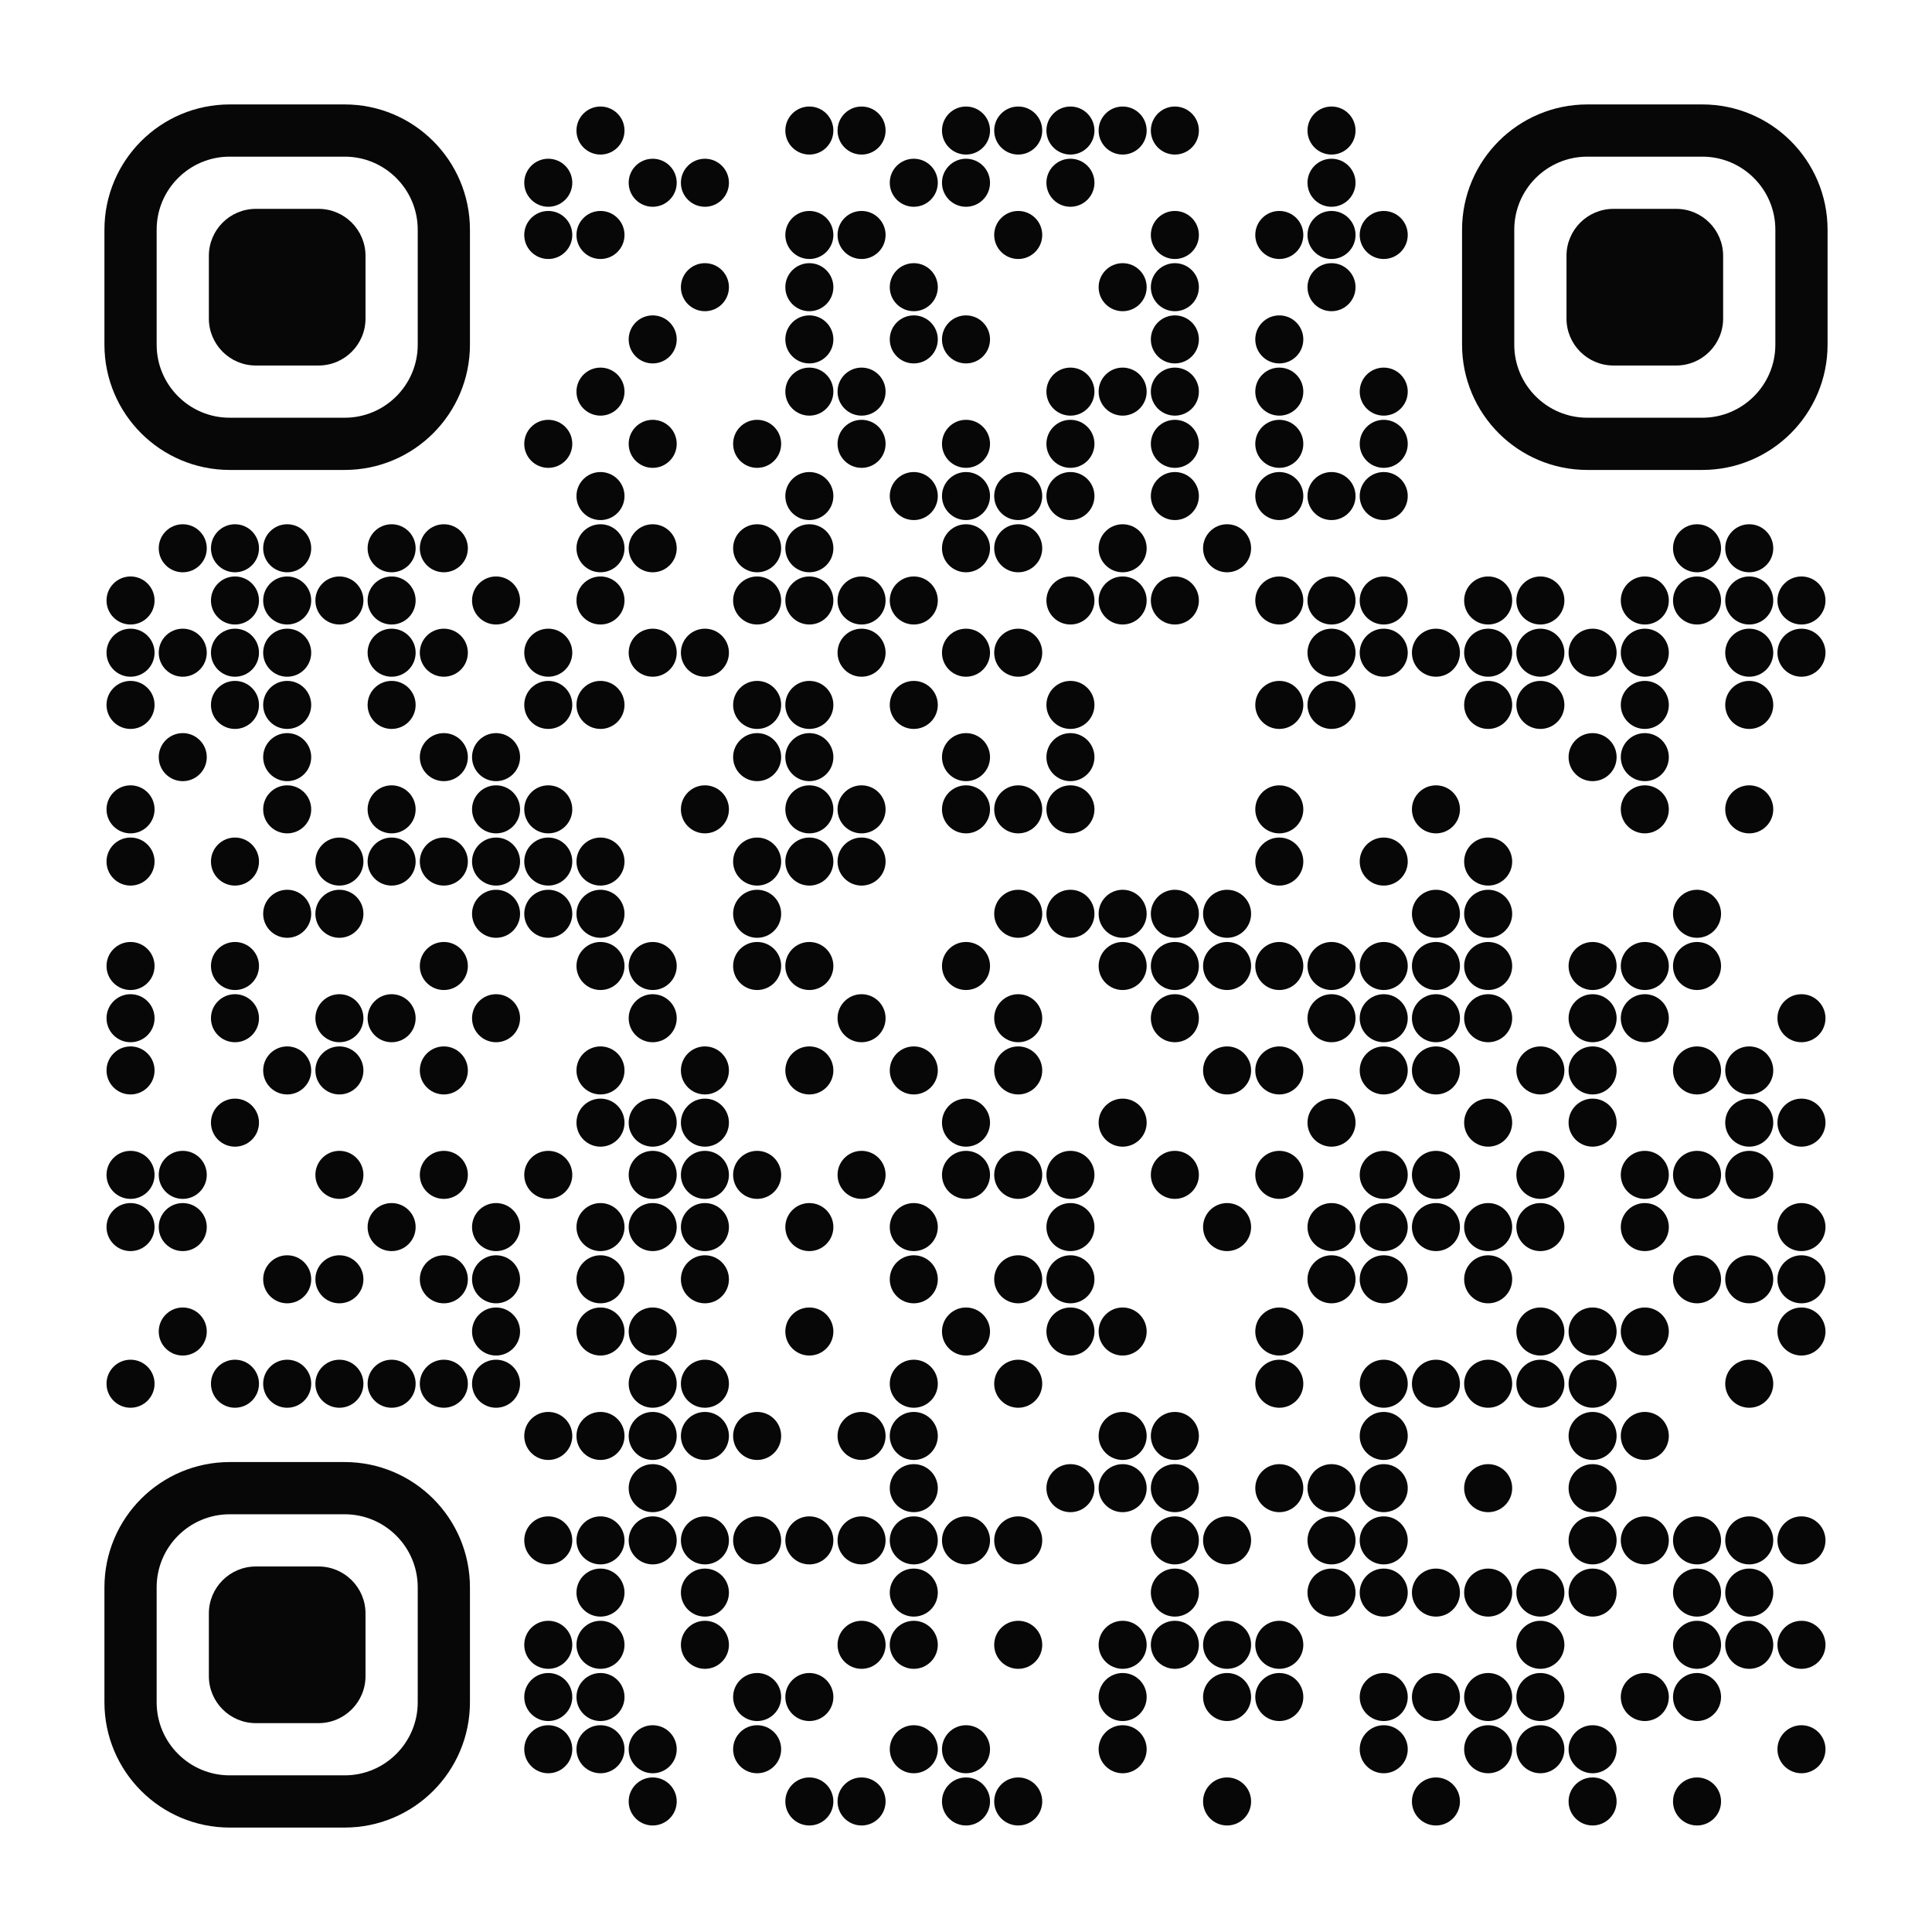
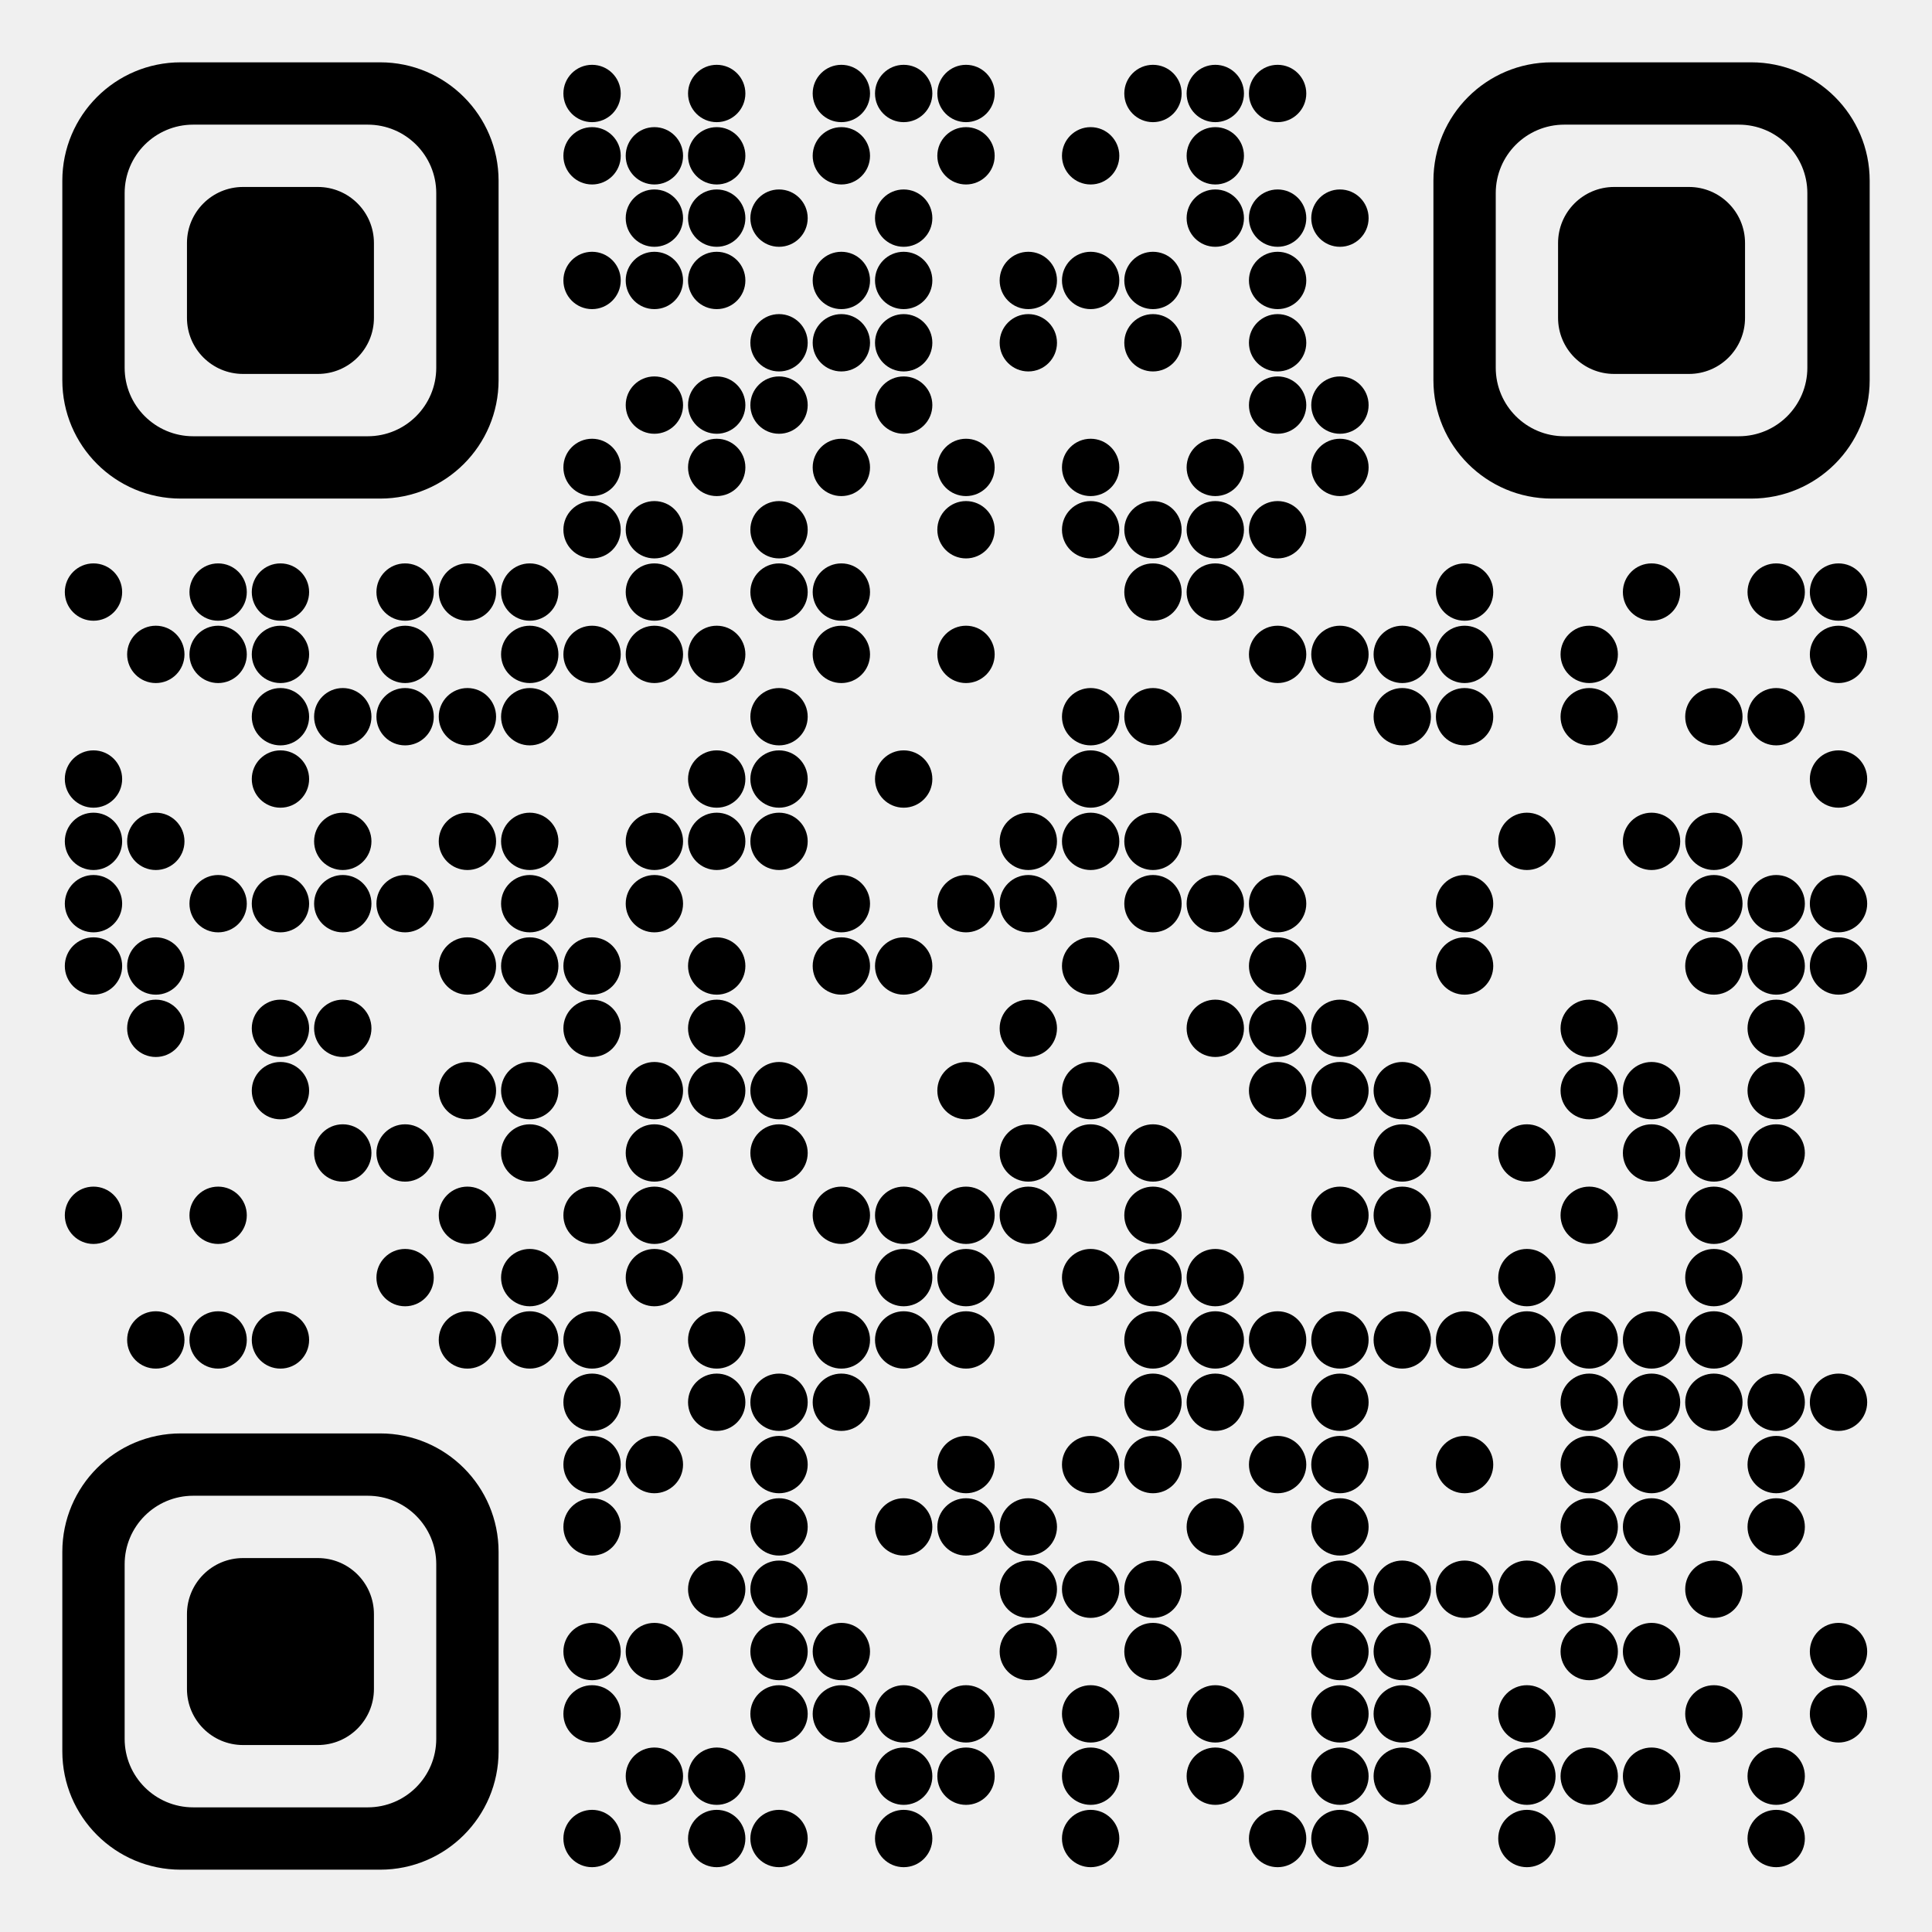
- <svg xmlns="http://www.w3.org/2000/svg" viewBox="0 0 37 37" shape-rendering="geometricPrecision">
-   <rect width="37" height="37" fill="#fff" />
-   <g fill="#070707">
-     <circle cx="11.5" cy="2.5" r="0.46" />
-     <circle cx="15.5" cy="2.5" r="0.46" />
-     <circle cx="16.5" cy="2.5" r="0.46" />
-     <circle cx="18.5" cy="2.5" r="0.46" />
-     <circle cx="19.5" cy="2.5" r="0.46" />
-     <circle cx="20.5" cy="2.5" r="0.46" />
-     <circle cx="21.5" cy="2.5" r="0.46" />
-     <circle cx="22.5" cy="2.5" r="0.46" />
-     <circle cx="25.5" cy="2.5" r="0.46" />
-     <circle cx="10.5" cy="3.5" r="0.46" />
-     <circle cx="12.5" cy="3.5" r="0.46" />
-     <circle cx="13.5" cy="3.5" r="0.46" />
-     <circle cx="17.5" cy="3.5" r="0.46" />
-     <circle cx="18.5" cy="3.5" r="0.46" />
-     <circle cx="20.5" cy="3.5" r="0.46" />
-     <circle cx="25.5" cy="3.5" r="0.46" />
-     <circle cx="10.5" cy="4.5" r="0.46" />
-     <circle cx="11.5" cy="4.5" r="0.46" />
-     <circle cx="15.5" cy="4.5" r="0.46" />
-     <circle cx="16.5" cy="4.5" r="0.46" />
-     <circle cx="19.5" cy="4.5" r="0.46" />
-     <circle cx="22.5" cy="4.5" r="0.46" />
-     <circle cx="24.5" cy="4.5" r="0.46" />
-     <circle cx="25.5" cy="4.5" r="0.46" />
-     <circle cx="26.5" cy="4.5" r="0.46" />
-     <circle cx="13.5" cy="5.5" r="0.46" />
-     <circle cx="15.5" cy="5.5" r="0.46" />
-     <circle cx="17.5" cy="5.5" r="0.46" />
-     <circle cx="21.5" cy="5.5" r="0.46" />
-     <circle cx="22.5" cy="5.5" r="0.46" />
-     <circle cx="25.5" cy="5.5" r="0.46" />
-     <circle cx="12.5" cy="6.5" r="0.46" />
-     <circle cx="15.5" cy="6.5" r="0.46" />
-     <circle cx="17.5" cy="6.5" r="0.46" />
-     <circle cx="18.5" cy="6.5" r="0.46" />
-     <circle cx="22.5" cy="6.5" r="0.46" />
-     <circle cx="24.5" cy="6.5" r="0.46" />
-     <circle cx="11.5" cy="7.5" r="0.46" />
-     <circle cx="15.5" cy="7.5" r="0.46" />
-     <circle cx="16.5" cy="7.5" r="0.46" />
-     <circle cx="20.5" cy="7.5" r="0.46" />
-     <circle cx="21.5" cy="7.5" r="0.46" />
-     <circle cx="22.5" cy="7.5" r="0.46" />
-     <circle cx="24.5" cy="7.5" r="0.46" />
-     <circle cx="26.5" cy="7.5" r="0.46" />
-     <circle cx="10.5" cy="8.5" r="0.46" />
-     <circle cx="12.5" cy="8.5" r="0.46" />
-     <circle cx="14.5" cy="8.5" r="0.46" />
-     <circle cx="16.5" cy="8.5" r="0.46" />
-     <circle cx="18.5" cy="8.5" r="0.46" />
-     <circle cx="20.5" cy="8.5" r="0.46" />
-     <circle cx="22.5" cy="8.5" r="0.46" />
-     <circle cx="24.5" cy="8.5" r="0.46" />
-     <circle cx="26.5" cy="8.5" r="0.46" />
-     <circle cx="11.5" cy="9.5" r="0.46" />
-     <circle cx="15.5" cy="9.5" r="0.46" />
-     <circle cx="17.5" cy="9.5" r="0.46" />
-     <circle cx="18.5" cy="9.5" r="0.46" />
-     <circle cx="19.5" cy="9.5" r="0.46" />
-     <circle cx="20.5" cy="9.5" r="0.46" />
-     <circle cx="22.5" cy="9.5" r="0.46" />
-     <circle cx="24.5" cy="9.5" r="0.46" />
-     <circle cx="25.5" cy="9.5" r="0.46" />
-     <circle cx="26.5" cy="9.5" r="0.46" />
-     <circle cx="3.5" cy="10.5" r="0.46" />
-     <circle cx="4.5" cy="10.5" r="0.46" />
-     <circle cx="5.5" cy="10.5" r="0.46" />
-     <circle cx="7.5" cy="10.5" r="0.46" />
-     <circle cx="8.5" cy="10.5" r="0.46" />
-     <circle cx="11.5" cy="10.5" r="0.46" />
-     <circle cx="12.5" cy="10.5" r="0.46" />
-     <circle cx="14.5" cy="10.5" r="0.46" />
-     <circle cx="15.5" cy="10.5" r="0.46" />
-     <circle cx="18.5" cy="10.5" r="0.46" />
-     <circle cx="19.5" cy="10.5" r="0.46" />
-     <circle cx="21.5" cy="10.5" r="0.46" />
-     <circle cx="23.5" cy="10.5" r="0.46" />
-     <circle cx="32.5" cy="10.5" r="0.46" />
-     <circle cx="33.5" cy="10.5" r="0.46" />
-     <circle cx="2.5" cy="11.5" r="0.46" />
-     <circle cx="4.5" cy="11.5" r="0.46" />
-     <circle cx="5.5" cy="11.5" r="0.46" />
-     <circle cx="6.5" cy="11.5" r="0.46" />
-     <circle cx="7.5" cy="11.5" r="0.46" />
-     <circle cx="9.5" cy="11.5" r="0.46" />
-     <circle cx="11.5" cy="11.5" r="0.46" />
-     <circle cx="14.5" cy="11.5" r="0.46" />
-     <circle cx="15.5" cy="11.5" r="0.46" />
-     <circle cx="16.5" cy="11.5" r="0.46" />
-     <circle cx="17.5" cy="11.5" r="0.46" />
-     <circle cx="20.5" cy="11.5" r="0.46" />
-     <circle cx="21.5" cy="11.5" r="0.46" />
-     <circle cx="22.5" cy="11.5" r="0.46" />
-     <circle cx="24.5" cy="11.5" r="0.46" />
-     <circle cx="25.5" cy="11.5" r="0.46" />
-     <circle cx="26.5" cy="11.5" r="0.46" />
-     <circle cx="28.5" cy="11.5" r="0.46" />
-     <circle cx="29.5" cy="11.5" r="0.46" />
-     <circle cx="31.5" cy="11.5" r="0.46" />
-     <circle cx="32.5" cy="11.5" r="0.46" />
-     <circle cx="33.5" cy="11.5" r="0.46" />
-     <circle cx="34.5" cy="11.5" r="0.46" />
-     <circle cx="2.5" cy="12.5" r="0.46" />
-     <circle cx="3.5" cy="12.5" r="0.46" />
-     <circle cx="4.5" cy="12.5" r="0.46" />
-     <circle cx="5.5" cy="12.5" r="0.46" />
-     <circle cx="7.5" cy="12.5" r="0.46" />
-     <circle cx="8.5" cy="12.5" r="0.46" />
-     <circle cx="10.5" cy="12.5" r="0.46" />
-     <circle cx="12.5" cy="12.5" r="0.46" />
-     <circle cx="13.5" cy="12.5" r="0.46" />
-     <circle cx="16.5" cy="12.5" r="0.46" />
-     <circle cx="18.5" cy="12.5" r="0.46" />
-     <circle cx="19.5" cy="12.5" r="0.46" />
-     <circle cx="25.5" cy="12.5" r="0.46" />
-     <circle cx="26.5" cy="12.5" r="0.46" />
-     <circle cx="27.5" cy="12.5" r="0.46" />
-     <circle cx="28.5" cy="12.5" r="0.46" />
-     <circle cx="29.5" cy="12.5" r="0.46" />
-     <circle cx="30.5" cy="12.5" r="0.46" />
-     <circle cx="31.5" cy="12.5" r="0.46" />
-     <circle cx="33.5" cy="12.5" r="0.46" />
-     <circle cx="34.5" cy="12.5" r="0.46" />
-     <circle cx="2.5" cy="13.5" r="0.46" />
-     <circle cx="4.5" cy="13.5" r="0.46" />
-     <circle cx="5.5" cy="13.5" r="0.46" />
-     <circle cx="7.5" cy="13.5" r="0.46" />
-     <circle cx="10.5" cy="13.5" r="0.46" />
-     <circle cx="11.5" cy="13.5" r="0.46" />
-     <circle cx="14.5" cy="13.5" r="0.46" />
-     <circle cx="15.5" cy="13.5" r="0.46" />
-     <circle cx="17.5" cy="13.5" r="0.46" />
-     <circle cx="20.5" cy="13.5" r="0.46" />
-     <circle cx="24.5" cy="13.5" r="0.46" />
-     <circle cx="25.5" cy="13.5" r="0.46" />
-     <circle cx="28.5" cy="13.5" r="0.46" />
-     <circle cx="29.5" cy="13.5" r="0.46" />
-     <circle cx="31.5" cy="13.5" r="0.46" />
-     <circle cx="33.5" cy="13.5" r="0.46" />
-     <circle cx="3.5" cy="14.5" r="0.46" />
-     <circle cx="5.5" cy="14.5" r="0.46" />
-     <circle cx="8.5" cy="14.5" r="0.46" />
-     <circle cx="9.5" cy="14.5" r="0.46" />
-     <circle cx="14.5" cy="14.5" r="0.46" />
-     <circle cx="15.5" cy="14.5" r="0.46" />
-     <circle cx="18.5" cy="14.5" r="0.46" />
-     <circle cx="20.5" cy="14.5" r="0.46" />
-     <circle cx="30.5" cy="14.5" r="0.46" />
-     <circle cx="31.5" cy="14.5" r="0.46" />
-     <circle cx="2.5" cy="15.5" r="0.46" />
-     <circle cx="5.5" cy="15.5" r="0.46" />
-     <circle cx="7.5" cy="15.5" r="0.46" />
-     <circle cx="9.5" cy="15.5" r="0.46" />
-     <circle cx="10.5" cy="15.5" r="0.46" />
-     <circle cx="13.5" cy="15.5" r="0.46" />
-     <circle cx="15.5" cy="15.5" r="0.46" />
-     <circle cx="16.5" cy="15.5" r="0.46" />
-     <circle cx="18.5" cy="15.5" r="0.46" />
-     <circle cx="19.5" cy="15.5" r="0.46" />
-     <circle cx="20.5" cy="15.5" r="0.46" />
-     <circle cx="24.5" cy="15.5" r="0.46" />
-     <circle cx="27.5" cy="15.5" r="0.46" />
-     <circle cx="31.5" cy="15.5" r="0.46" />
-     <circle cx="33.5" cy="15.5" r="0.46" />
-     <circle cx="2.5" cy="16.5" r="0.46" />
-     <circle cx="4.5" cy="16.5" r="0.46" />
-     <circle cx="6.5" cy="16.5" r="0.46" />
-     <circle cx="7.5" cy="16.5" r="0.46" />
-     <circle cx="8.5" cy="16.5" r="0.46" />
-     <circle cx="9.5" cy="16.5" r="0.46" />
-     <circle cx="10.5" cy="16.5" r="0.46" />
-     <circle cx="11.5" cy="16.5" r="0.46" />
-     <circle cx="14.5" cy="16.5" r="0.46" />
-     <circle cx="15.5" cy="16.5" r="0.46" />
-     <circle cx="16.5" cy="16.5" r="0.46" />
-     <circle cx="24.5" cy="16.5" r="0.46" />
-     <circle cx="26.5" cy="16.5" r="0.46" />
-     <circle cx="28.5" cy="16.5" r="0.46" />
-     <circle cx="5.5" cy="17.5" r="0.46" />
-     <circle cx="6.5" cy="17.5" r="0.46" />
-     <circle cx="9.5" cy="17.5" r="0.46" />
-     <circle cx="10.5" cy="17.5" r="0.46" />
-     <circle cx="11.5" cy="17.5" r="0.46" />
-     <circle cx="14.5" cy="17.5" r="0.46" />
-     <circle cx="19.5" cy="17.5" r="0.46" />
-     <circle cx="20.5" cy="17.5" r="0.46" />
-     <circle cx="21.5" cy="17.5" r="0.46" />
-     <circle cx="22.5" cy="17.5" r="0.46" />
-     <circle cx="23.5" cy="17.5" r="0.46" />
-     <circle cx="27.5" cy="17.5" r="0.46" />
-     <circle cx="28.5" cy="17.5" r="0.46" />
-     <circle cx="32.5" cy="17.5" r="0.46" />
-     <circle cx="2.5" cy="18.5" r="0.46" />
-     <circle cx="4.5" cy="18.5" r="0.46" />
-     <circle cx="8.5" cy="18.5" r="0.46" />
-     <circle cx="11.5" cy="18.5" r="0.46" />
-     <circle cx="12.5" cy="18.5" r="0.46" />
-     <circle cx="14.5" cy="18.5" r="0.46" />
-     <circle cx="15.5" cy="18.5" r="0.46" />
-     <circle cx="18.5" cy="18.5" r="0.46" />
-     <circle cx="21.5" cy="18.5" r="0.46" />
-     <circle cx="22.5" cy="18.5" r="0.46" />
-     <circle cx="23.5" cy="18.5" r="0.46" />
-     <circle cx="24.5" cy="18.5" r="0.46" />
-     <circle cx="25.5" cy="18.5" r="0.46" />
-     <circle cx="26.5" cy="18.5" r="0.46" />
-     <circle cx="27.5" cy="18.5" r="0.46" />
-     <circle cx="28.5" cy="18.5" r="0.46" />
-     <circle cx="30.5" cy="18.5" r="0.46" />
-     <circle cx="31.5" cy="18.5" r="0.46" />
-     <circle cx="32.5" cy="18.5" r="0.46" />
-     <circle cx="2.5" cy="19.5" r="0.46" />
-     <circle cx="4.5" cy="19.5" r="0.46" />
-     <circle cx="6.5" cy="19.5" r="0.46" />
-     <circle cx="7.5" cy="19.5" r="0.46" />
-     <circle cx="9.5" cy="19.5" r="0.46" />
-     <circle cx="12.5" cy="19.5" r="0.46" />
-     <circle cx="16.5" cy="19.5" r="0.46" />
-     <circle cx="19.5" cy="19.5" r="0.46" />
-     <circle cx="22.5" cy="19.5" r="0.46" />
-     <circle cx="25.5" cy="19.5" r="0.46" />
-     <circle cx="26.5" cy="19.5" r="0.46" />
-     <circle cx="27.5" cy="19.5" r="0.46" />
-     <circle cx="28.5" cy="19.5" r="0.46" />
-     <circle cx="30.5" cy="19.5" r="0.46" />
-     <circle cx="31.5" cy="19.5" r="0.46" />
-     <circle cx="34.5" cy="19.5" r="0.46" />
-     <circle cx="2.5" cy="20.5" r="0.46" />
-     <circle cx="5.5" cy="20.5" r="0.46" />
-     <circle cx="6.5" cy="20.5" r="0.46" />
-     <circle cx="8.5" cy="20.5" r="0.46" />
-     <circle cx="11.5" cy="20.5" r="0.46" />
-     <circle cx="13.5" cy="20.5" r="0.46" />
-     <circle cx="15.5" cy="20.5" r="0.46" />
-     <circle cx="17.5" cy="20.5" r="0.46" />
-     <circle cx="19.5" cy="20.5" r="0.46" />
-     <circle cx="23.5" cy="20.5" r="0.46" />
-     <circle cx="24.5" cy="20.5" r="0.46" />
-     <circle cx="26.5" cy="20.5" r="0.46" />
-     <circle cx="27.5" cy="20.5" r="0.46" />
-     <circle cx="29.5" cy="20.5" r="0.46" />
-     <circle cx="30.5" cy="20.5" r="0.46" />
-     <circle cx="32.5" cy="20.5" r="0.46" />
-     <circle cx="33.5" cy="20.5" r="0.46" />
-     <circle cx="4.5" cy="21.5" r="0.46" />
-     <circle cx="11.5" cy="21.5" r="0.46" />
-     <circle cx="12.5" cy="21.5" r="0.46" />
-     <circle cx="13.5" cy="21.5" r="0.46" />
-     <circle cx="18.5" cy="21.5" r="0.46" />
-     <circle cx="21.5" cy="21.5" r="0.46" />
-     <circle cx="25.5" cy="21.5" r="0.46" />
-     <circle cx="28.5" cy="21.5" r="0.46" />
-     <circle cx="30.5" cy="21.5" r="0.46" />
-     <circle cx="33.5" cy="21.5" r="0.46" />
-     <circle cx="34.5" cy="21.5" r="0.46" />
-     <circle cx="2.5" cy="22.5" r="0.46" />
-     <circle cx="3.5" cy="22.5" r="0.46" />
-     <circle cx="6.5" cy="22.5" r="0.46" />
-     <circle cx="8.5" cy="22.5" r="0.46" />
-     <circle cx="10.5" cy="22.5" r="0.46" />
-     <circle cx="12.5" cy="22.5" r="0.46" />
-     <circle cx="13.5" cy="22.5" r="0.46" />
-     <circle cx="14.5" cy="22.5" r="0.46" />
-     <circle cx="16.5" cy="22.5" r="0.46" />
-     <circle cx="18.5" cy="22.5" r="0.46" />
-     <circle cx="19.5" cy="22.5" r="0.46" />
-     <circle cx="20.5" cy="22.5" r="0.46" />
-     <circle cx="22.5" cy="22.5" r="0.46" />
-     <circle cx="24.5" cy="22.5" r="0.46" />
-     <circle cx="26.5" cy="22.5" r="0.46" />
-     <circle cx="27.5" cy="22.5" r="0.46" />
-     <circle cx="29.5" cy="22.5" r="0.46" />
-     <circle cx="31.5" cy="22.5" r="0.46" />
-     <circle cx="32.5" cy="22.5" r="0.46" />
-     <circle cx="33.5" cy="22.5" r="0.46" />
-     <circle cx="2.5" cy="23.5" r="0.46" />
-     <circle cx="3.5" cy="23.5" r="0.46" />
-     <circle cx="7.5" cy="23.5" r="0.46" />
-     <circle cx="9.5" cy="23.5" r="0.46" />
-     <circle cx="11.5" cy="23.5" r="0.46" />
-     <circle cx="12.5" cy="23.5" r="0.46" />
-     <circle cx="13.5" cy="23.5" r="0.46" />
-     <circle cx="15.5" cy="23.5" r="0.46" />
-     <circle cx="17.5" cy="23.5" r="0.46" />
-     <circle cx="20.5" cy="23.5" r="0.46" />
-     <circle cx="23.5" cy="23.5" r="0.46" />
-     <circle cx="25.5" cy="23.5" r="0.46" />
-     <circle cx="26.5" cy="23.5" r="0.46" />
-     <circle cx="27.5" cy="23.5" r="0.46" />
-     <circle cx="28.5" cy="23.5" r="0.46" />
-     <circle cx="29.5" cy="23.5" r="0.46" />
-     <circle cx="31.5" cy="23.5" r="0.46" />
-     <circle cx="34.5" cy="23.5" r="0.46" />
-     <circle cx="5.5" cy="24.5" r="0.46" />
-     <circle cx="6.5" cy="24.5" r="0.46" />
-     <circle cx="8.5" cy="24.5" r="0.46" />
-     <circle cx="9.5" cy="24.5" r="0.46" />
-     <circle cx="11.5" cy="24.5" r="0.46" />
-     <circle cx="13.5" cy="24.5" r="0.46" />
-     <circle cx="17.5" cy="24.5" r="0.46" />
-     <circle cx="19.5" cy="24.5" r="0.46" />
-     <circle cx="20.5" cy="24.5" r="0.46" />
-     <circle cx="25.5" cy="24.5" r="0.46" />
-     <circle cx="26.5" cy="24.5" r="0.46" />
-     <circle cx="28.5" cy="24.5" r="0.46" />
-     <circle cx="32.5" cy="24.5" r="0.46" />
-     <circle cx="33.5" cy="24.5" r="0.46" />
-     <circle cx="34.5" cy="24.5" r="0.46" />
-     <circle cx="3.5" cy="25.5" r="0.46" />
-     <circle cx="9.5" cy="25.5" r="0.46" />
-     <circle cx="11.5" cy="25.5" r="0.46" />
-     <circle cx="12.5" cy="25.5" r="0.46" />
-     <circle cx="15.5" cy="25.5" r="0.46" />
-     <circle cx="18.5" cy="25.5" r="0.46" />
-     <circle cx="20.5" cy="25.5" r="0.46" />
-     <circle cx="21.5" cy="25.5" r="0.46" />
-     <circle cx="24.5" cy="25.5" r="0.46" />
-     <circle cx="29.5" cy="25.5" r="0.46" />
-     <circle cx="30.5" cy="25.5" r="0.46" />
-     <circle cx="31.5" cy="25.5" r="0.46" />
-     <circle cx="34.5" cy="25.5" r="0.46" />
-     <circle cx="2.5" cy="26.5" r="0.46" />
-     <circle cx="4.5" cy="26.5" r="0.46" />
-     <circle cx="5.5" cy="26.5" r="0.46" />
-     <circle cx="6.5" cy="26.5" r="0.46" />
-     <circle cx="7.5" cy="26.5" r="0.46" />
-     <circle cx="8.5" cy="26.5" r="0.46" />
-     <circle cx="9.5" cy="26.5" r="0.46" />
-     <circle cx="12.5" cy="26.5" r="0.46" />
-     <circle cx="13.5" cy="26.5" r="0.46" />
-     <circle cx="17.5" cy="26.5" r="0.46" />
-     <circle cx="19.5" cy="26.5" r="0.46" />
-     <circle cx="24.5" cy="26.5" r="0.46" />
-     <circle cx="26.5" cy="26.5" r="0.46" />
-     <circle cx="27.5" cy="26.5" r="0.46" />
-     <circle cx="28.5" cy="26.5" r="0.46" />
-     <circle cx="29.5" cy="26.5" r="0.46" />
-     <circle cx="30.5" cy="26.5" r="0.46" />
-     <circle cx="33.5" cy="26.5" r="0.46" />
-     <circle cx="10.5" cy="27.5" r="0.46" />
-     <circle cx="11.5" cy="27.5" r="0.46" />
-     <circle cx="12.5" cy="27.5" r="0.46" />
-     <circle cx="13.5" cy="27.5" r="0.46" />
-     <circle cx="14.5" cy="27.5" r="0.46" />
-     <circle cx="16.5" cy="27.5" r="0.46" />
-     <circle cx="17.5" cy="27.5" r="0.46" />
-     <circle cx="21.5" cy="27.5" r="0.46" />
-     <circle cx="22.5" cy="27.5" r="0.46" />
-     <circle cx="26.5" cy="27.5" r="0.46" />
-     <circle cx="30.5" cy="27.5" r="0.46" />
-     <circle cx="31.5" cy="27.5" r="0.46" />
-     <circle cx="12.5" cy="28.5" r="0.46" />
-     <circle cx="17.5" cy="28.5" r="0.46" />
-     <circle cx="20.5" cy="28.5" r="0.46" />
-     <circle cx="21.5" cy="28.5" r="0.46" />
-     <circle cx="22.5" cy="28.5" r="0.46" />
-     <circle cx="24.5" cy="28.5" r="0.46" />
-     <circle cx="25.5" cy="28.5" r="0.46" />
-     <circle cx="26.5" cy="28.5" r="0.46" />
-     <circle cx="28.5" cy="28.5" r="0.46" />
-     <circle cx="30.5" cy="28.5" r="0.46" />
-     <circle cx="10.5" cy="29.5" r="0.46" />
-     <circle cx="11.5" cy="29.5" r="0.46" />
-     <circle cx="12.5" cy="29.5" r="0.46" />
-     <circle cx="13.5" cy="29.5" r="0.46" />
-     <circle cx="14.5" cy="29.5" r="0.46" />
-     <circle cx="15.5" cy="29.5" r="0.46" />
-     <circle cx="16.5" cy="29.5" r="0.46" />
-     <circle cx="17.5" cy="29.5" r="0.46" />
-     <circle cx="18.5" cy="29.5" r="0.46" />
-     <circle cx="19.5" cy="29.5" r="0.46" />
-     <circle cx="22.5" cy="29.5" r="0.46" />
-     <circle cx="23.5" cy="29.5" r="0.46" />
-     <circle cx="25.5" cy="29.5" r="0.46" />
-     <circle cx="26.5" cy="29.5" r="0.46" />
-     <circle cx="30.5" cy="29.5" r="0.46" />
-     <circle cx="31.5" cy="29.5" r="0.46" />
-     <circle cx="32.5" cy="29.5" r="0.46" />
-     <circle cx="33.5" cy="29.5" r="0.46" />
-     <circle cx="34.5" cy="29.5" r="0.46" />
-     <circle cx="11.5" cy="30.5" r="0.46" />
-     <circle cx="13.5" cy="30.5" r="0.46" />
-     <circle cx="17.5" cy="30.5" r="0.46" />
-     <circle cx="22.5" cy="30.5" r="0.46" />
-     <circle cx="25.5" cy="30.5" r="0.46" />
-     <circle cx="26.5" cy="30.5" r="0.46" />
-     <circle cx="27.5" cy="30.5" r="0.46" />
-     <circle cx="28.5" cy="30.5" r="0.46" />
-     <circle cx="29.5" cy="30.5" r="0.46" />
-     <circle cx="30.5" cy="30.5" r="0.46" />
-     <circle cx="32.5" cy="30.5" r="0.46" />
-     <circle cx="33.5" cy="30.5" r="0.46" />
-     <circle cx="10.5" cy="31.5" r="0.46" />
-     <circle cx="11.5" cy="31.5" r="0.46" />
-     <circle cx="13.5" cy="31.5" r="0.46" />
-     <circle cx="16.5" cy="31.5" r="0.46" />
-     <circle cx="17.5" cy="31.5" r="0.46" />
-     <circle cx="19.5" cy="31.5" r="0.46" />
-     <circle cx="21.5" cy="31.5" r="0.46" />
-     <circle cx="22.5" cy="31.5" r="0.46" />
-     <circle cx="23.5" cy="31.5" r="0.46" />
-     <circle cx="24.5" cy="31.5" r="0.46" />
-     <circle cx="29.5" cy="31.5" r="0.46" />
-     <circle cx="32.5" cy="31.5" r="0.46" />
-     <circle cx="33.5" cy="31.5" r="0.46" />
-     <circle cx="34.5" cy="31.5" r="0.46" />
-     <circle cx="10.5" cy="32.5" r="0.46" />
-     <circle cx="11.5" cy="32.5" r="0.46" />
-     <circle cx="14.5" cy="32.5" r="0.46" />
-     <circle cx="15.5" cy="32.5" r="0.46" />
-     <circle cx="21.5" cy="32.5" r="0.46" />
-     <circle cx="23.5" cy="32.5" r="0.46" />
-     <circle cx="24.5" cy="32.5" r="0.46" />
-     <circle cx="26.5" cy="32.5" r="0.46" />
-     <circle cx="27.5" cy="32.5" r="0.46" />
-     <circle cx="28.5" cy="32.5" r="0.46" />
-     <circle cx="29.5" cy="32.5" r="0.46" />
-     <circle cx="31.5" cy="32.5" r="0.46" />
-     <circle cx="32.5" cy="32.5" r="0.46" />
-     <circle cx="10.5" cy="33.5" r="0.46" />
-     <circle cx="11.5" cy="33.5" r="0.46" />
-     <circle cx="12.5" cy="33.5" r="0.46" />
-     <circle cx="14.5" cy="33.5" r="0.46" />
-     <circle cx="17.5" cy="33.5" r="0.46" />
-     <circle cx="18.5" cy="33.5" r="0.46" />
-     <circle cx="21.5" cy="33.5" r="0.46" />
-     <circle cx="26.5" cy="33.5" r="0.46" />
-     <circle cx="28.5" cy="33.5" r="0.46" />
-     <circle cx="29.5" cy="33.5" r="0.46" />
-     <circle cx="30.5" cy="33.5" r="0.46" />
-     <circle cx="34.5" cy="33.5" r="0.46" />
-     <circle cx="12.5" cy="34.5" r="0.46" />
-     <circle cx="15.5" cy="34.5" r="0.46" />
-     <circle cx="16.5" cy="34.5" r="0.46" />
-     <circle cx="18.5" cy="34.5" r="0.46" />
-     <circle cx="19.5" cy="34.5" r="0.46" />
-     <circle cx="23.5" cy="34.5" r="0.46" />
-     <circle cx="27.5" cy="34.5" r="0.46" />
-     <circle cx="30.5" cy="34.5" r="0.46" />
-     <circle cx="32.5" cy="34.5" r="0.46" />
-     <rect x="2.5" y="2.5" width="6" height="6" rx="1.9" fill="none" stroke="#070707" stroke-width="1" />
-     <rect x="4" y="4" width="3" height="3" rx="0.9" />
-     <rect x="28.5" y="2.5" width="6" height="6" rx="1.9" fill="none" stroke="#070707" stroke-width="1" />
-     <rect x="30" y="4" width="3" height="3" rx="0.9" />
-     <rect x="2.5" y="28.5" width="6" height="6" rx="1.9" fill="none" stroke="#070707" stroke-width="1" />
-     <rect x="4" y="30" width="3" height="3" rx="0.9" />
+ <svg xmlns="http://www.w3.org/2000/svg" viewBox="0 0 31 31">
+   <g>
+     <circle cx="9.5" cy="1.5" r=".46" />
+     <circle cx="11.5" cy="1.5" r=".46" />
+     <circle cx="13.5" cy="1.5" r=".46" />
+     <circle cx="14.5" cy="1.5" r=".46" />
+     <circle cx="15.5" cy="1.5" r=".46" />
+     <circle cx="18.5" cy="1.5" r=".46" />
+     <circle cx="19.5" cy="1.5" r=".46" />
+     <circle cx="20.5" cy="1.5" r=".46" />
+     <circle cx="9.5" cy="2.5" r=".46" />
+     <circle cx="10.5" cy="2.5" r=".46" />
+     <circle cx="11.5" cy="2.5" r=".46" />
+     <circle cx="13.5" cy="2.5" r=".46" />
+     <circle cx="15.5" cy="2.5" r=".46" />
+     <circle cx="17.5" cy="2.5" r=".46" />
+     <circle cx="19.5" cy="2.5" r=".46" />
+     <circle cx="10.5" cy="3.5" r=".46" />
+     <circle cx="11.5" cy="3.5" r=".46" />
+     <circle cx="12.5" cy="3.5" r=".46" />
+     <circle cx="14.5" cy="3.5" r=".46" />
+     <circle cx="19.5" cy="3.5" r=".46" />
+     <circle cx="20.5" cy="3.5" r=".46" />
+     <circle cx="21.5" cy="3.5" r=".46" />
+     <circle cx="9.5" cy="4.5" r=".46" />
+     <circle cx="10.5" cy="4.5" r=".46" />
+     <circle cx="11.5" cy="4.5" r=".46" />
+     <circle cx="13.5" cy="4.5" r=".46" />
+     <circle cx="14.5" cy="4.5" r=".46" />
+     <circle cx="16.5" cy="4.5" r=".46" />
+     <circle cx="17.5" cy="4.5" r=".46" />
+     <circle cx="18.5" cy="4.5" r=".46" />
+     <circle cx="20.5" cy="4.5" r=".46" />
+     <circle cx="12.5" cy="5.5" r=".46" />
+     <circle cx="13.5" cy="5.5" r=".46" />
+     <circle cx="14.5" cy="5.5" r=".46" />
+     <circle cx="16.5" cy="5.5" r=".46" />
+     <circle cx="18.5" cy="5.5" r=".46" />
+     <circle cx="20.5" cy="5.5" r=".46" />
+     <circle cx="10.5" cy="6.5" r=".46" />
+     <circle cx="11.5" cy="6.5" r=".46" />
+     <circle cx="12.5" cy="6.5" r=".46" />
+     <circle cx="14.5" cy="6.5" r=".46" />
+     <circle cx="20.5" cy="6.5" r=".46" />
+     <circle cx="21.5" cy="6.5" r=".46" />
+     <circle cx="9.5" cy="7.5" r=".46" />
+     <circle cx="11.5" cy="7.5" r=".46" />
+     <circle cx="13.5" cy="7.5" r=".46" />
+     <circle cx="15.5" cy="7.5" r=".46" />
+     <circle cx="17.5" cy="7.5" r=".46" />
+     <circle cx="19.5" cy="7.5" r=".46" />
+     <circle cx="21.5" cy="7.5" r=".46" />
+     <circle cx="9.5" cy="8.5" r=".46" />
+     <circle cx="10.5" cy="8.5" r=".46" />
+     <circle cx="12.5" cy="8.5" r=".46" />
+     <circle cx="15.5" cy="8.5" r=".46" />
+     <circle cx="17.5" cy="8.5" r=".46" />
+     <circle cx="18.5" cy="8.5" r=".46" />
+     <circle cx="19.5" cy="8.5" r=".46" />
+     <circle cx="20.5" cy="8.5" r=".46" />
+     <circle cx="1.5" cy="9.5" r=".46" />
+     <circle cx="3.5" cy="9.5" r=".46" />
+     <circle cx="4.5" cy="9.5" r=".46" />
+     <circle cx="6.5" cy="9.5" r=".46" />
+     <circle cx="7.5" cy="9.5" r=".46" />
+     <circle cx="8.5" cy="9.5" r=".46" />
+     <circle cx="10.5" cy="9.5" r=".46" />
+     <circle cx="12.5" cy="9.5" r=".46" />
+     <circle cx="13.5" cy="9.5" r=".46" />
+     <circle cx="18.5" cy="9.5" r=".46" />
+     <circle cx="19.5" cy="9.5" r=".46" />
+     <circle cx="23.5" cy="9.5" r=".46" />
+     <circle cx="26.5" cy="9.5" r=".46" />
+     <circle cx="28.5" cy="9.5" r=".46" />
+     <circle cx="29.5" cy="9.5" r=".46" />
+     <circle cx="2.5" cy="10.5" r=".46" />
+     <circle cx="3.5" cy="10.5" r=".46" />
+     <circle cx="4.5" cy="10.5" r=".46" />
+     <circle cx="6.5" cy="10.5" r=".46" />
+     <circle cx="8.5" cy="10.5" r=".46" />
+     <circle cx="9.5" cy="10.5" r=".46" />
+     <circle cx="10.5" cy="10.5" r=".46" />
+     <circle cx="11.5" cy="10.5" r=".46" />
+     <circle cx="13.5" cy="10.5" r=".46" />
+     <circle cx="15.5" cy="10.5" r=".46" />
+     <circle cx="20.5" cy="10.5" r=".46" />
+     <circle cx="21.5" cy="10.5" r=".46" />
+     <circle cx="22.5" cy="10.5" r=".46" />
+     <circle cx="23.5" cy="10.5" r=".46" />
+     <circle cx="25.5" cy="10.5" r=".46" />
+     <circle cx="29.5" cy="10.5" r=".46" />
+     <circle cx="4.5" cy="11.5" r=".46" />
+     <circle cx="5.5" cy="11.5" r=".46" />
+     <circle cx="6.5" cy="11.5" r=".46" />
+     <circle cx="7.5" cy="11.5" r=".46" />
+     <circle cx="8.5" cy="11.5" r=".46" />
+     <circle cx="12.5" cy="11.5" r=".46" />
+     <circle cx="17.5" cy="11.5" r=".46" />
+     <circle cx="18.5" cy="11.5" r=".46" />
+     <circle cx="22.5" cy="11.5" r=".46" />
+     <circle cx="23.5" cy="11.5" r=".46" />
+     <circle cx="25.5" cy="11.5" r=".46" />
+     <circle cx="27.5" cy="11.5" r=".46" />
+     <circle cx="28.5" cy="11.5" r=".46" />
+     <circle cx="1.5" cy="12.5" r=".46" />
+     <circle cx="4.5" cy="12.5" r=".46" />
+     <circle cx="11.5" cy="12.5" r=".46" />
+     <circle cx="12.5" cy="12.5" r=".46" />
+     <circle cx="14.5" cy="12.5" r=".46" />
+     <circle cx="17.5" cy="12.5" r=".46" />
+     <circle cx="29.5" cy="12.5" r=".46" />
+     <circle cx="1.5" cy="13.5" r=".46" />
+     <circle cx="2.5" cy="13.5" r=".46" />
+     <circle cx="5.5" cy="13.5" r=".46" />
+     <circle cx="7.5" cy="13.5" r=".46" />
+     <circle cx="8.5" cy="13.5" r=".46" />
+     <circle cx="10.5" cy="13.5" r=".46" />
+     <circle cx="11.5" cy="13.5" r=".46" />
+     <circle cx="12.5" cy="13.5" r=".46" />
+     <circle cx="16.5" cy="13.5" r=".46" />
+     <circle cx="17.5" cy="13.5" r=".46" />
+     <circle cx="18.5" cy="13.5" r=".46" />
+     <circle cx="24.5" cy="13.5" r=".46" />
+     <circle cx="26.5" cy="13.5" r=".46" />
+     <circle cx="27.5" cy="13.5" r=".46" />
+     <circle cx="1.5" cy="14.5" r=".46" />
+     <circle cx="3.5" cy="14.5" r=".46" />
+     <circle cx="4.5" cy="14.5" r=".46" />
+     <circle cx="5.5" cy="14.5" r=".46" />
+     <circle cx="6.5" cy="14.5" r=".46" />
+     <circle cx="8.5" cy="14.5" r=".46" />
+     <circle cx="10.5" cy="14.5" r=".46" />
+     <circle cx="13.5" cy="14.5" r=".46" />
+     <circle cx="15.5" cy="14.5" r=".46" />
+     <circle cx="16.5" cy="14.5" r=".46" />
+     <circle cx="18.5" cy="14.5" r=".46" />
+     <circle cx="19.5" cy="14.5" r=".46" />
+     <circle cx="20.5" cy="14.5" r=".46" />
+     <circle cx="23.5" cy="14.5" r=".46" />
+     <circle cx="27.5" cy="14.5" r=".46" />
+     <circle cx="28.5" cy="14.5" r=".46" />
+     <circle cx="29.5" cy="14.5" r=".46" />
+     <circle cx="1.5" cy="15.5" r=".46" />
+     <circle cx="2.5" cy="15.5" r=".46" />
+     <circle cx="7.5" cy="15.5" r=".46" />
+     <circle cx="8.5" cy="15.5" r=".46" />
+     <circle cx="9.5" cy="15.5" r=".46" />
+     <circle cx="11.5" cy="15.5" r=".46" />
+     <circle cx="13.5" cy="15.5" r=".46" />
+     <circle cx="14.5" cy="15.5" r=".46" />
+     <circle cx="17.5" cy="15.5" r=".46" />
+     <circle cx="20.5" cy="15.5" r=".46" />
+     <circle cx="23.5" cy="15.5" r=".46" />
+     <circle cx="27.5" cy="15.5" r=".46" />
+     <circle cx="28.5" cy="15.5" r=".46" />
+     <circle cx="29.5" cy="15.5" r=".46" />
+     <circle cx="2.5" cy="16.5" r=".46" />
+     <circle cx="4.5" cy="16.5" r=".46" />
+     <circle cx="5.5" cy="16.5" r=".46" />
+     <circle cx="9.5" cy="16.5" r=".46" />
+     <circle cx="11.5" cy="16.5" r=".46" />
+     <circle cx="16.5" cy="16.5" r=".46" />
+     <circle cx="19.5" cy="16.5" r=".46" />
+     <circle cx="20.5" cy="16.5" r=".46" />
+     <circle cx="21.5" cy="16.5" r=".46" />
+     <circle cx="25.5" cy="16.5" r=".46" />
+     <circle cx="28.5" cy="16.5" r=".46" />
+     <circle cx="4.5" cy="17.5" r=".46" />
+     <circle cx="7.5" cy="17.5" r=".46" />
+     <circle cx="8.5" cy="17.5" r=".46" />
+     <circle cx="10.5" cy="17.5" r=".46" />
+     <circle cx="11.5" cy="17.5" r=".46" />
+     <circle cx="12.5" cy="17.5" r=".46" />
+     <circle cx="15.5" cy="17.5" r=".46" />
+     <circle cx="17.5" cy="17.5" r=".46" />
+     <circle cx="20.5" cy="17.5" r=".46" />
+     <circle cx="21.5" cy="17.5" r=".46" />
+     <circle cx="22.5" cy="17.5" r=".46" />
+     <circle cx="25.5" cy="17.5" r=".46" />
+     <circle cx="26.5" cy="17.5" r=".46" />
+     <circle cx="28.5" cy="17.5" r=".46" />
+     <circle cx="5.5" cy="18.5" r=".46" />
+     <circle cx="6.5" cy="18.5" r=".46" />
+     <circle cx="8.5" cy="18.5" r=".46" />
+     <circle cx="10.5" cy="18.5" r=".46" />
+     <circle cx="12.5" cy="18.5" r=".46" />
+     <circle cx="16.5" cy="18.5" r=".46" />
+     <circle cx="17.5" cy="18.5" r=".46" />
+     <circle cx="18.5" cy="18.5" r=".46" />
+     <circle cx="22.5" cy="18.5" r=".46" />
+     <circle cx="24.5" cy="18.5" r=".46" />
+     <circle cx="26.5" cy="18.5" r=".46" />
+     <circle cx="27.5" cy="18.5" r=".46" />
+     <circle cx="28.5" cy="18.5" r=".46" />
+     <circle cx="1.5" cy="19.5" r=".46" />
+     <circle cx="3.5" cy="19.5" r=".46" />
+     <circle cx="7.5" cy="19.5" r=".46" />
+     <circle cx="9.5" cy="19.5" r=".46" />
+     <circle cx="10.5" cy="19.5" r=".46" />
+     <circle cx="13.5" cy="19.5" r=".46" />
+     <circle cx="14.5" cy="19.5" r=".46" />
+     <circle cx="15.5" cy="19.5" r=".46" />
+     <circle cx="16.5" cy="19.5" r=".46" />
+     <circle cx="18.5" cy="19.5" r=".46" />
+     <circle cx="21.5" cy="19.5" r=".46" />
+     <circle cx="22.5" cy="19.5" r=".46" />
+     <circle cx="25.5" cy="19.5" r=".46" />
+     <circle cx="27.5" cy="19.5" r=".46" />
+     <circle cx="6.5" cy="20.5" r=".46" />
+     <circle cx="8.5" cy="20.5" r=".46" />
+     <circle cx="10.5" cy="20.5" r=".46" />
+     <circle cx="14.5" cy="20.5" r=".46" />
+     <circle cx="15.5" cy="20.5" r=".46" />
+     <circle cx="17.5" cy="20.5" r=".46" />
+     <circle cx="18.5" cy="20.5" r=".46" />
+     <circle cx="19.5" cy="20.5" r=".46" />
+     <circle cx="24.5" cy="20.5" r=".46" />
+     <circle cx="27.5" cy="20.5" r=".46" />
+     <circle cx="2.5" cy="21.5" r=".46" />
+     <circle cx="3.5" cy="21.5" r=".46" />
+     <circle cx="4.5" cy="21.5" r=".46" />
+     <circle cx="7.5" cy="21.5" r=".46" />
+     <circle cx="8.5" cy="21.5" r=".46" />
+     <circle cx="9.5" cy="21.5" r=".46" />
+     <circle cx="11.5" cy="21.5" r=".46" />
+     <circle cx="13.5" cy="21.5" r=".46" />
+     <circle cx="14.5" cy="21.5" r=".46" />
+     <circle cx="15.5" cy="21.5" r=".46" />
+     <circle cx="18.5" cy="21.5" r=".46" />
+     <circle cx="19.5" cy="21.5" r=".46" />
+     <circle cx="20.5" cy="21.5" r=".46" />
+     <circle cx="21.5" cy="21.5" r=".46" />
+     <circle cx="22.5" cy="21.5" r=".46" />
+     <circle cx="23.5" cy="21.5" r=".46" />
+     <circle cx="24.5" cy="21.5" r=".46" />
+     <circle cx="25.5" cy="21.5" r=".46" />
+     <circle cx="26.5" cy="21.5" r=".46" />
+     <circle cx="27.5" cy="21.5" r=".46" />
+     <circle cx="9.5" cy="22.5" r=".46" />
+     <circle cx="11.5" cy="22.5" r=".46" />
+     <circle cx="12.5" cy="22.5" r=".46" />
+     <circle cx="13.5" cy="22.5" r=".46" />
+     <circle cx="18.5" cy="22.5" r=".46" />
+     <circle cx="19.5" cy="22.5" r=".46" />
+     <circle cx="21.5" cy="22.5" r=".46" />
+     <circle cx="25.5" cy="22.5" r=".46" />
+     <circle cx="26.5" cy="22.5" r=".46" />
+     <circle cx="27.5" cy="22.5" r=".46" />
+     <circle cx="28.5" cy="22.5" r=".46" />
+     <circle cx="29.5" cy="22.5" r=".46" />
+     <circle cx="9.5" cy="23.5" r=".46" />
+     <circle cx="10.5" cy="23.5" r=".46" />
+     <circle cx="12.5" cy="23.5" r=".46" />
+     <circle cx="15.5" cy="23.5" r=".46" />
+     <circle cx="17.5" cy="23.5" r=".46" />
+     <circle cx="18.5" cy="23.5" r=".46" />
+     <circle cx="20.5" cy="23.5" r=".46" />
+     <circle cx="21.5" cy="23.5" r=".46" />
+     <circle cx="23.5" cy="23.5" r=".46" />
+     <circle cx="25.5" cy="23.5" r=".46" />
+     <circle cx="26.5" cy="23.5" r=".46" />
+     <circle cx="28.5" cy="23.5" r=".46" />
+     <circle cx="9.5" cy="24.5" r=".46" />
+     <circle cx="12.5" cy="24.5" r=".46" />
+     <circle cx="14.5" cy="24.5" r=".46" />
+     <circle cx="15.5" cy="24.5" r=".46" />
+     <circle cx="16.5" cy="24.5" r=".46" />
+     <circle cx="19.5" cy="24.5" r=".46" />
+     <circle cx="21.5" cy="24.5" r=".46" />
+     <circle cx="25.5" cy="24.5" r=".46" />
+     <circle cx="26.5" cy="24.5" r=".46" />
+     <circle cx="28.5" cy="24.5" r=".46" />
+     <circle cx="11.5" cy="25.5" r=".46" />
+     <circle cx="12.5" cy="25.5" r=".46" />
+     <circle cx="16.5" cy="25.5" r=".46" />
+     <circle cx="17.5" cy="25.5" r=".46" />
+     <circle cx="18.5" cy="25.5" r=".46" />
+     <circle cx="21.5" cy="25.5" r=".46" />
+     <circle cx="22.5" cy="25.5" r=".46" />
+     <circle cx="23.5" cy="25.5" r=".46" />
+     <circle cx="24.5" cy="25.5" r=".46" />
+     <circle cx="25.5" cy="25.5" r=".46" />
+     <circle cx="27.5" cy="25.5" r=".46" />
+     <circle cx="9.5" cy="26.5" r=".46" />
+     <circle cx="10.5" cy="26.5" r=".46" />
+     <circle cx="12.5" cy="26.5" r=".46" />
+     <circle cx="13.5" cy="26.5" r=".46" />
+     <circle cx="16.5" cy="26.5" r=".46" />
+     <circle cx="18.5" cy="26.5" r=".46" />
+     <circle cx="21.5" cy="26.5" r=".46" />
+     <circle cx="22.5" cy="26.5" r=".46" />
+     <circle cx="25.5" cy="26.5" r=".46" />
+     <circle cx="26.5" cy="26.5" r=".46" />
+     <circle cx="29.5" cy="26.5" r=".46" />
+     <circle cx="9.5" cy="27.5" r=".46" />
+     <circle cx="12.5" cy="27.5" r=".46" />
+     <circle cx="13.5" cy="27.5" r=".46" />
+     <circle cx="14.5" cy="27.5" r=".46" />
+     <circle cx="15.5" cy="27.5" r=".46" />
+     <circle cx="17.5" cy="27.5" r=".46" />
+     <circle cx="19.5" cy="27.5" r=".46" />
+     <circle cx="21.5" cy="27.5" r=".46" />
+     <circle cx="22.5" cy="27.5" r=".46" />
+     <circle cx="24.5" cy="27.5" r=".46" />
+     <circle cx="27.5" cy="27.5" r=".46" />
+     <circle cx="29.5" cy="27.5" r=".46" />
+     <circle cx="10.5" cy="28.5" r=".46" />
+     <circle cx="11.5" cy="28.5" r=".46" />
+     <circle cx="14.5" cy="28.5" r=".46" />
+     <circle cx="15.5" cy="28.5" r=".46" />
+     <circle cx="17.5" cy="28.5" r=".46" />
+     <circle cx="19.5" cy="28.5" r=".46" />
+     <circle cx="21.5" cy="28.5" r=".46" />
+     <circle cx="22.5" cy="28.5" r=".46" />
+     <circle cx="24.5" cy="28.5" r=".46" />
+     <circle cx="25.5" cy="28.5" r=".46" />
+     <circle cx="26.5" cy="28.5" r=".46" />
+     <circle cx="28.5" cy="28.5" r=".46" />
+     <circle cx="9.5" cy="29.5" r=".46" />
+     <circle cx="11.5" cy="29.5" r=".46" />
+     <circle cx="12.5" cy="29.5" r=".46" />
+     <circle cx="14.5" cy="29.5" r=".46" />
+     <circle cx="17.5" cy="29.5" r=".46" />
+     <circle cx="20.5" cy="29.5" r=".46" />
+     <circle cx="21.5" cy="29.5" r=".46" />
+     <circle cx="24.5" cy="29.5" r=".46" />
+     <circle cx="28.5" cy="29.5" r=".46" />
+     <path fill-rule="evenodd" d="M2.9 1h3.2a1.9 1.9 0 0 1 1.9 1.9v3.2a1.9 1.9 0 0 1 -1.9 1.9h-3.2a1.9 1.9 0 0 1 -1.9 -1.9v-3.2a1.9 1.9 0 0 1 1.9 -1.9zM3.1 2h2.8a1.1 1.1 0 0 1 1.1 1.1v2.8a1.1 1.1 0 0 1 -1.1 1.1h-2.8a1.1 1.1 0 0 1 -1.1 -1.1v-2.8a1.1 1.1 0 0 1 1.1 -1.1z" />
+     <rect x="3" y="3" width="3" height="3" rx=".9" />
+     <path fill-rule="evenodd" d="M24.9 1h3.2a1.9 1.9 0 0 1 1.9 1.9v3.2a1.9 1.9 0 0 1 -1.9 1.9h-3.2a1.9 1.9 0 0 1 -1.9 -1.9v-3.2a1.9 1.9 0 0 1 1.9 -1.9zM25.1 2h2.8a1.1 1.1 0 0 1 1.1 1.1v2.8a1.1 1.1 0 0 1 -1.1 1.1h-2.8a1.1 1.1 0 0 1 -1.1 -1.1v-2.8a1.1 1.1 0 0 1 1.1 -1.1z" />
+     <rect x="25" y="3" width="3" height="3" rx=".9" />
+     <path fill-rule="evenodd" d="M2.9 23h3.2a1.9 1.9 0 0 1 1.9 1.9v3.2a1.9 1.9 0 0 1 -1.9 1.9h-3.2a1.9 1.9 0 0 1 -1.9 -1.9v-3.2a1.9 1.9 0 0 1 1.9 -1.9zM3.1 24h2.8a1.1 1.1 0 0 1 1.1 1.1v2.8a1.1 1.1 0 0 1 -1.1 1.1h-2.8a1.1 1.1 0 0 1 -1.1 -1.1v-2.8a1.1 1.1 0 0 1 1.1 -1.1z" />
+     <rect x="3" y="25" width="3" height="3" rx=".9" />
  </g>
</svg>
